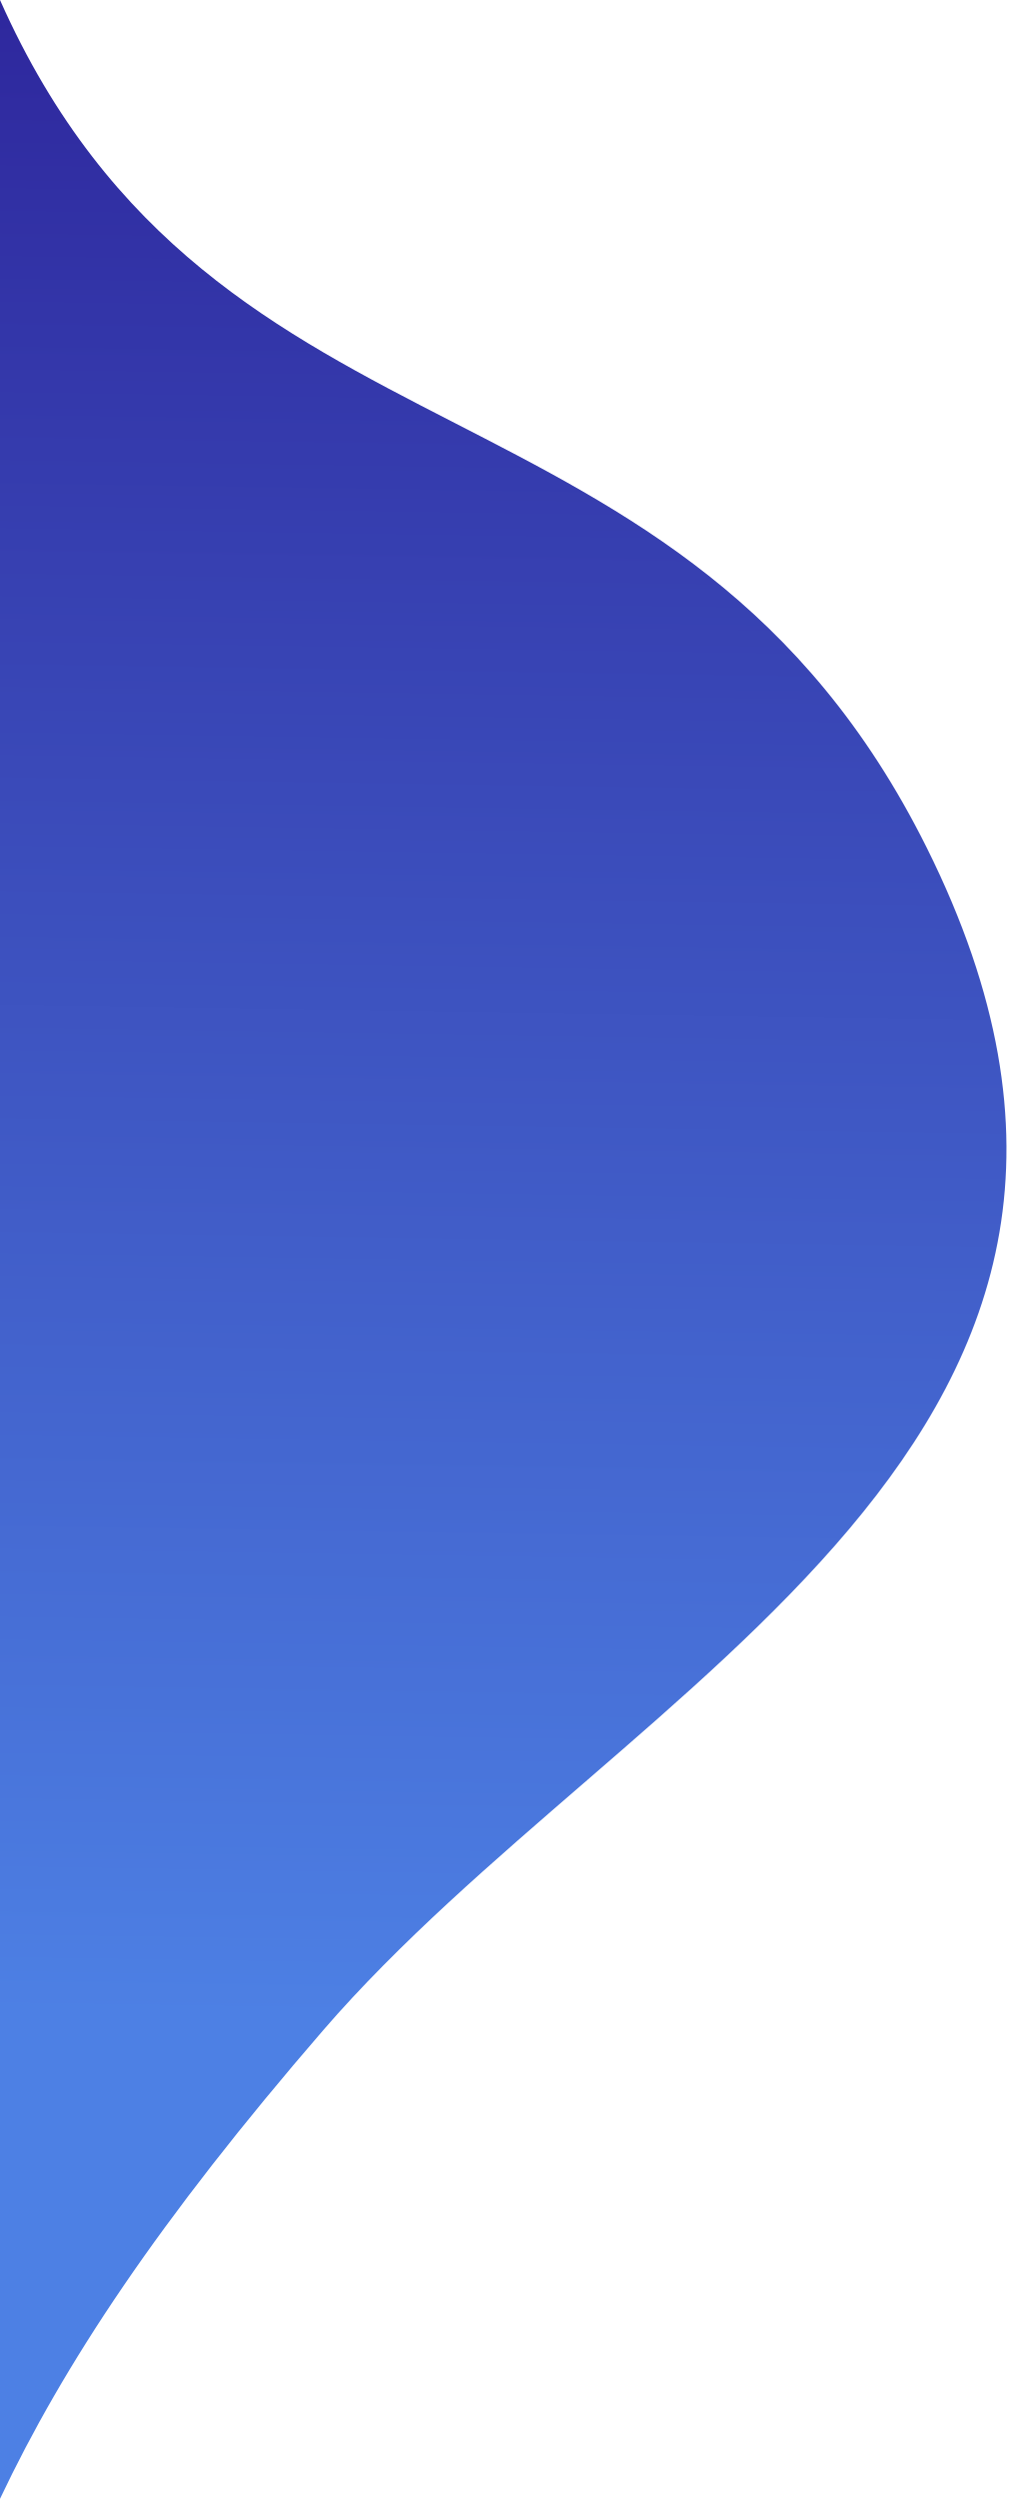
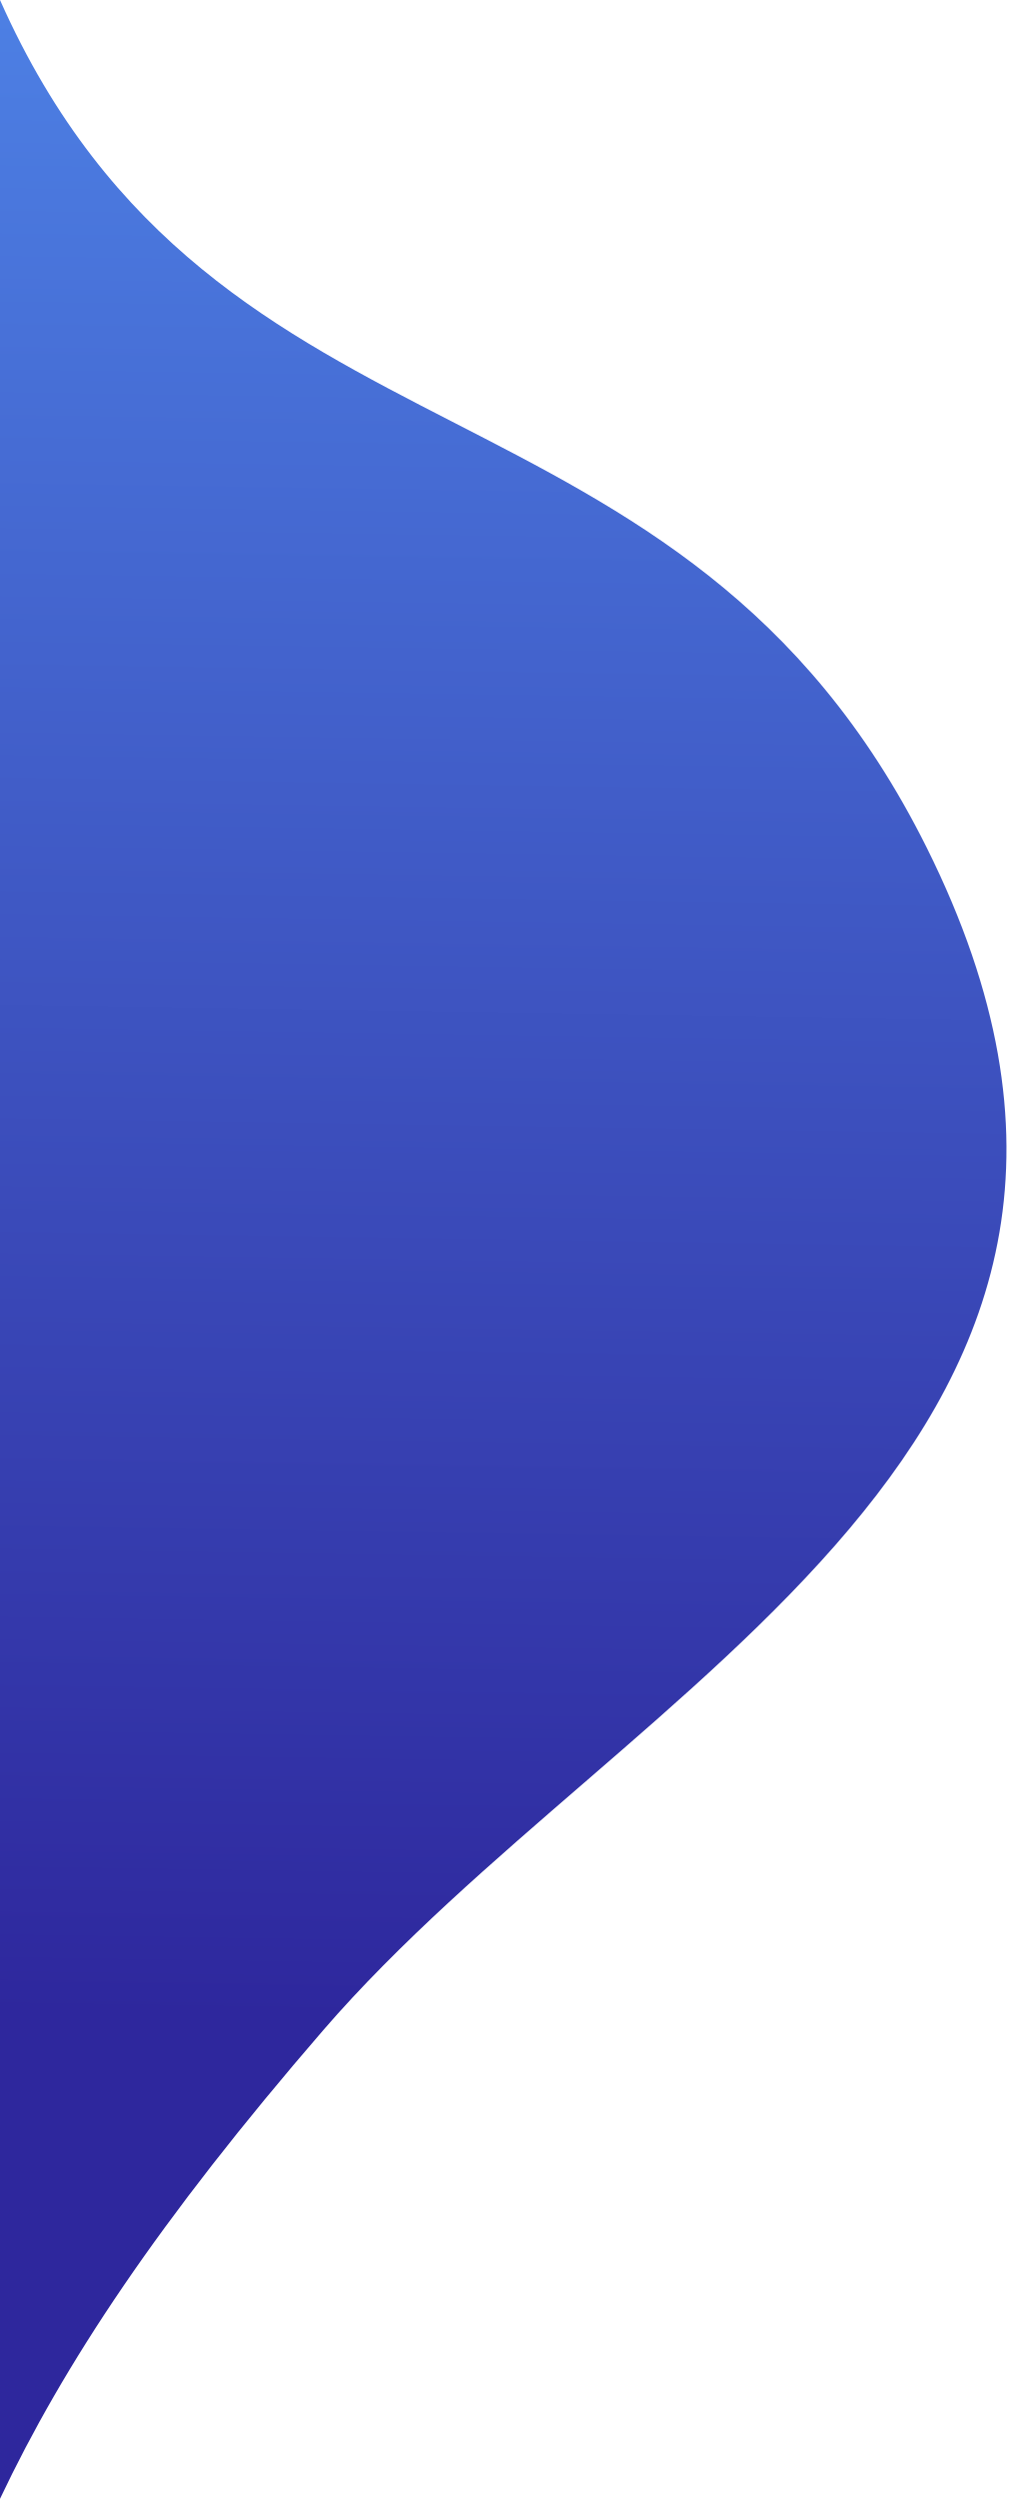
<svg xmlns="http://www.w3.org/2000/svg" width="211" height="522" viewBox="0 0 211 522" fill="none">
  <path d="M67.5 424.067C130.977 350.567 255 300.567 193.5 177.067C142.198 74.046 45.277 101.917 0 0V521.962C13.263 493.96 32.979 464.039 67.5 424.067Z" fill="url(#paint0_linear)" />
  <defs>
    <linearGradient id="paint0_linear" x1="64.5" y1="4.96776e-06" x2="58" y2="421.5" gradientUnits="userSpaceOnUse">
-       <stop stop-color="#2E279D" />
-       <stop offset="1" stop-color="#4D80E4" />
+       <stop stop-color="#4D80E4 " />
+       <stop offset="1" stop-color="#2E279D" />
    </linearGradient>
  </defs>
</svg>
